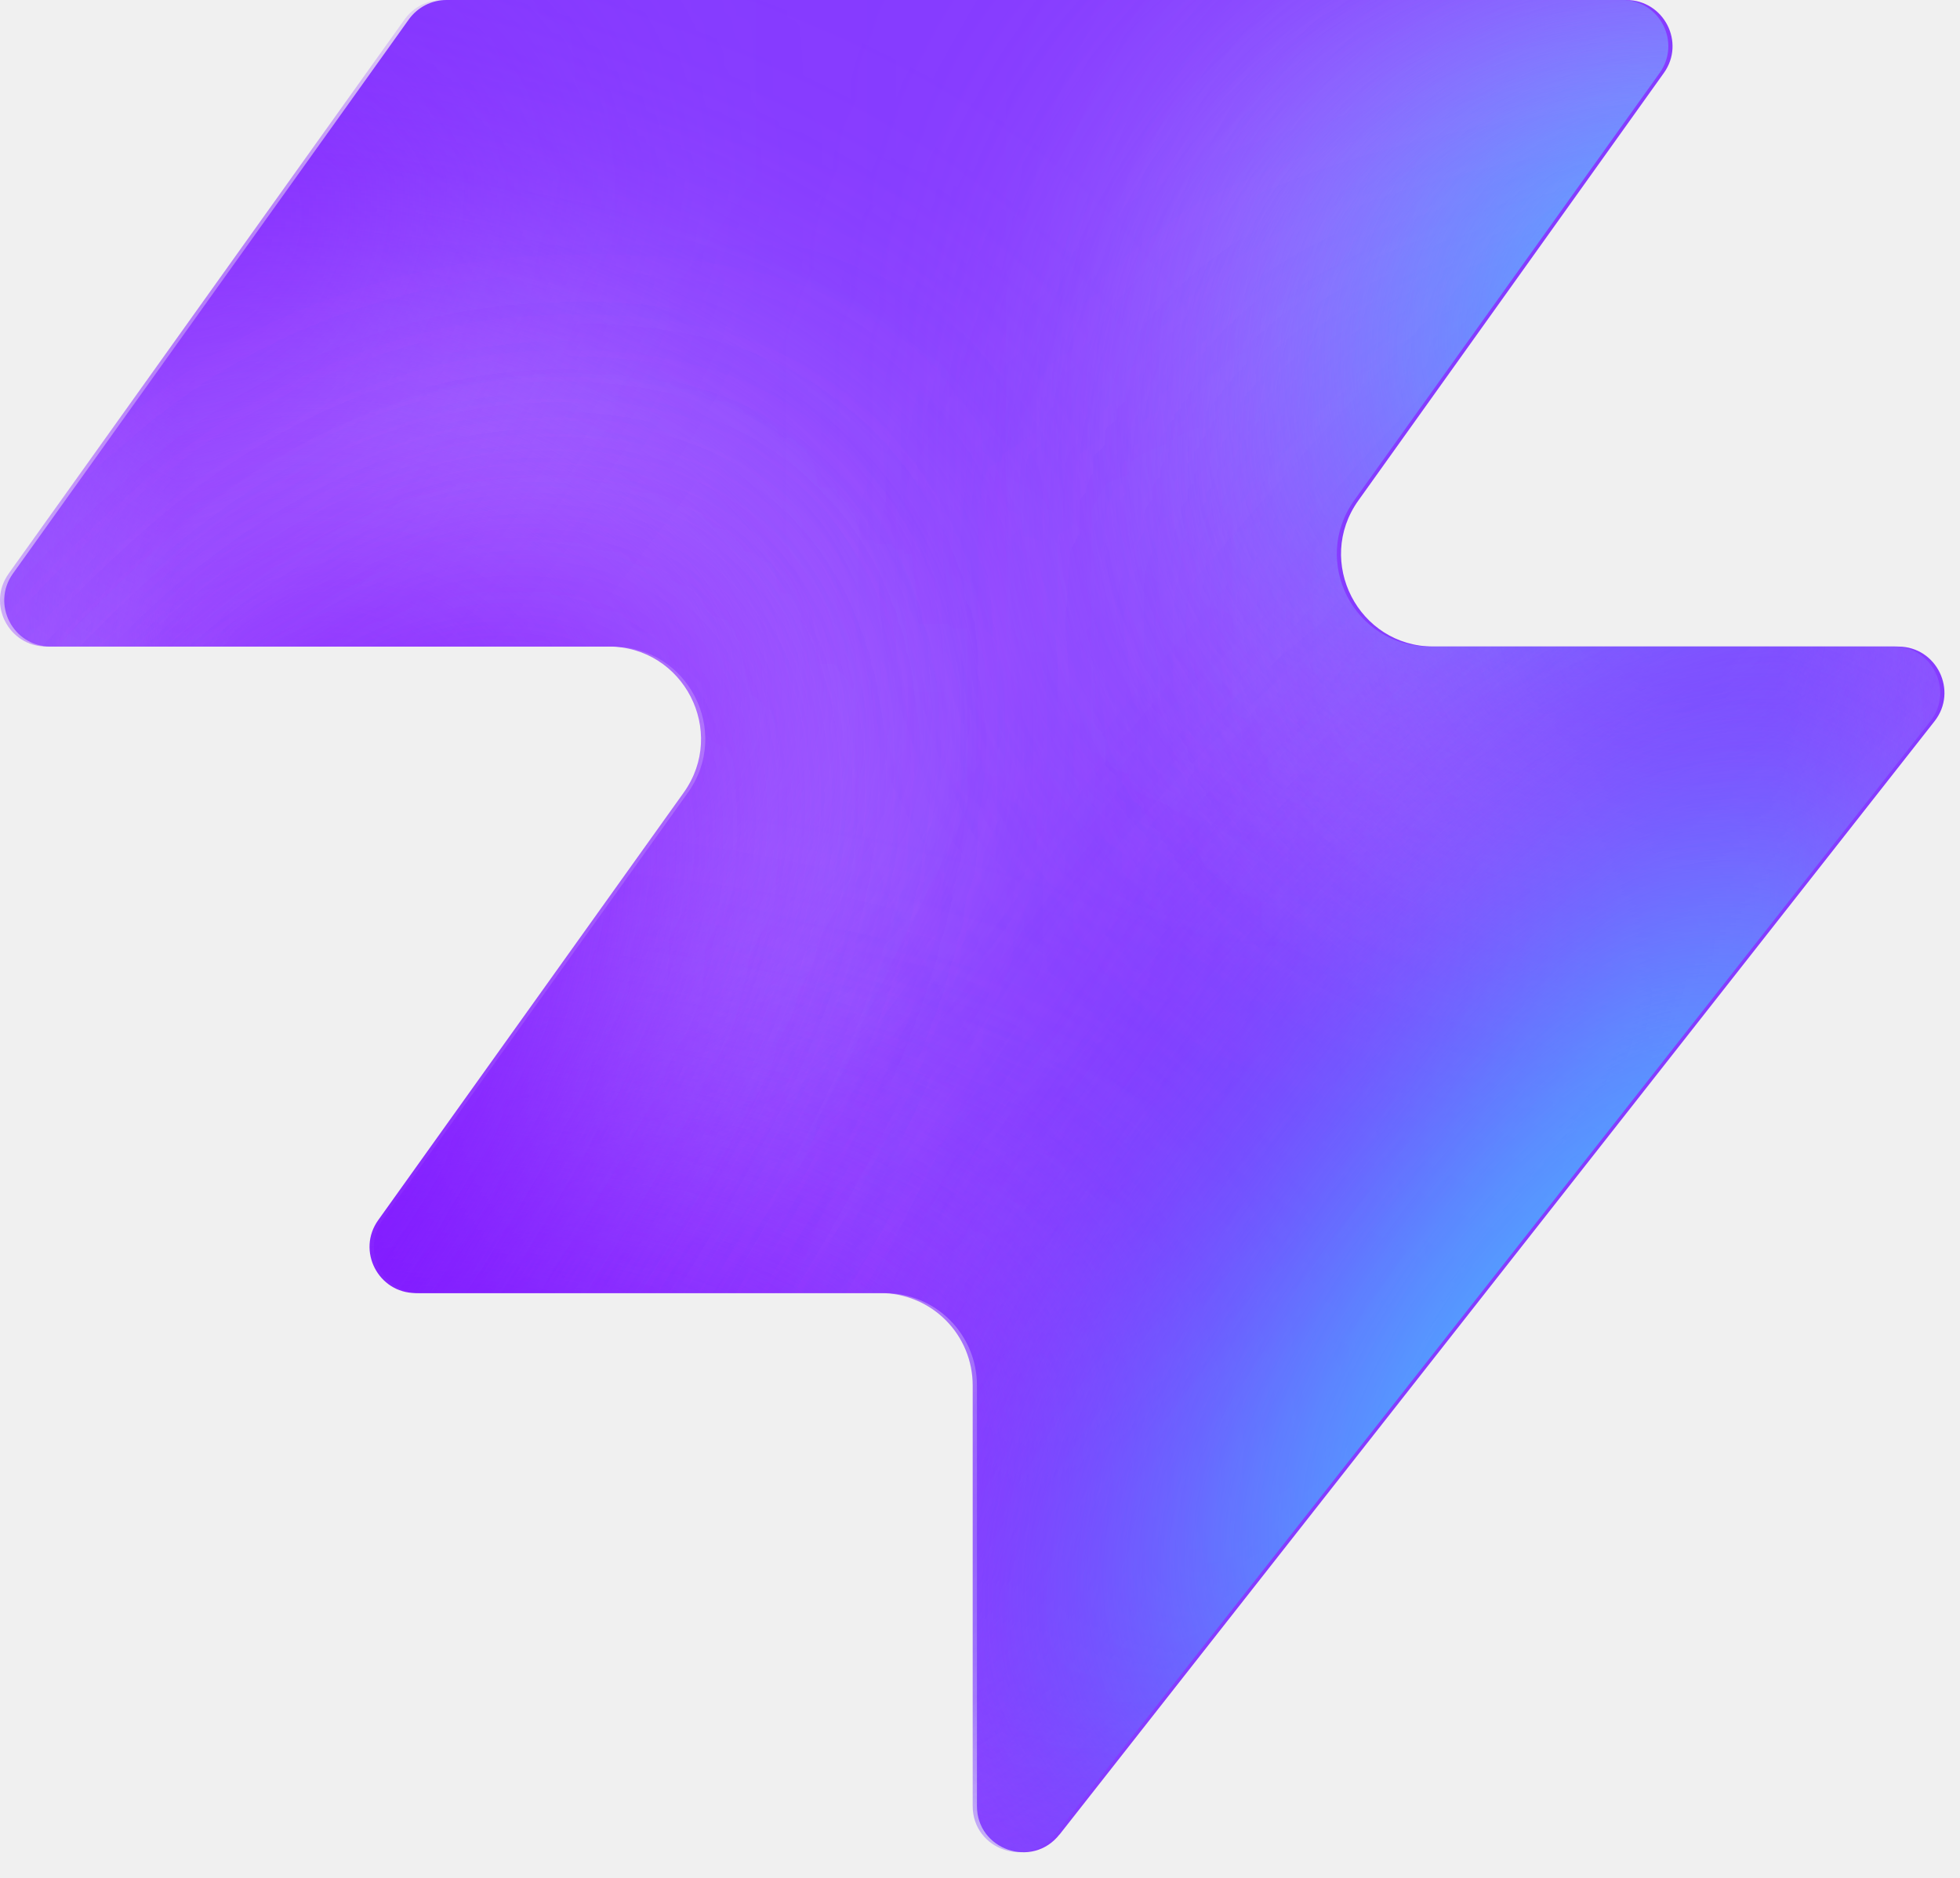
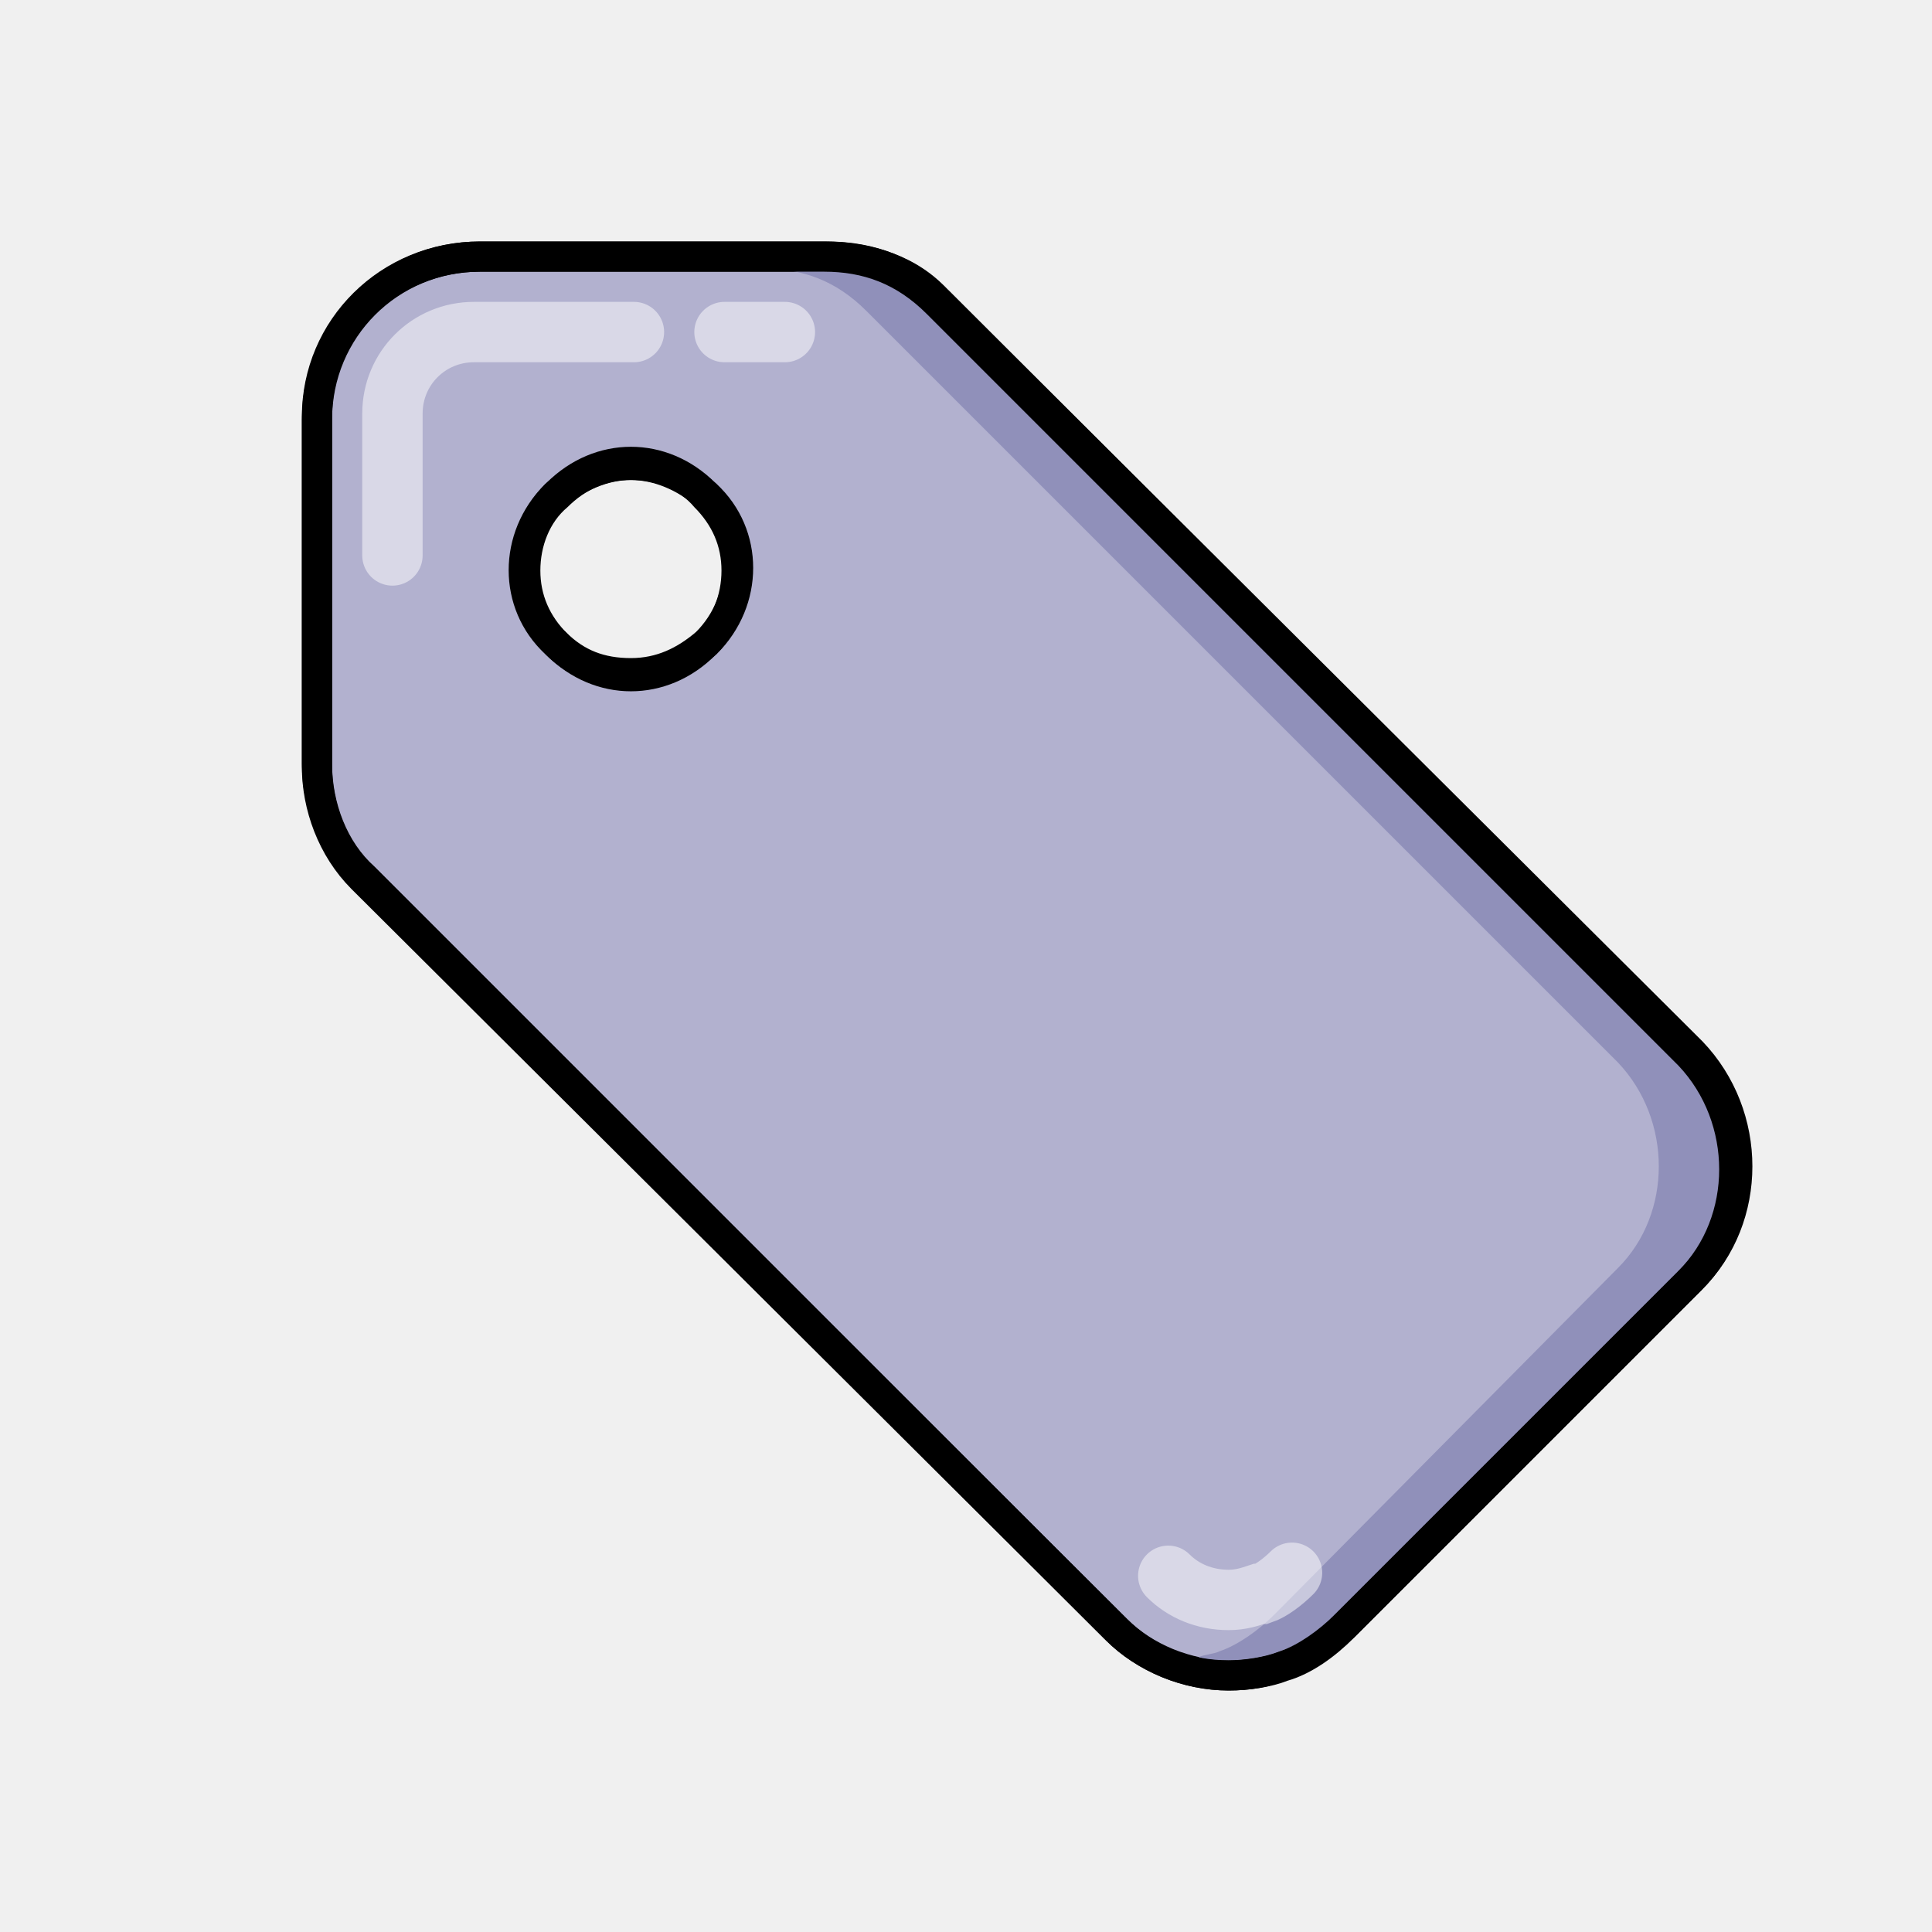
- <svg xmlns="http://www.w3.org/2000/svg" width="48" height="46" fill="none" viewBox="0 0 48 46">
-   <path fill="#863bff" d="M25.946 44.938c-.664.845-2.021.375-2.021-.698V33.937a2.26 2.26 0 0 0-2.262-2.262H10.287c-.92 0-1.456-1.04-.92-1.788l7.48-10.471c1.07-1.497 0-3.578-1.842-3.578H1.237c-.92 0-1.456-1.04-.92-1.788L10.013.474c.214-.297.556-.474.92-.474h28.894c.92 0 1.456 1.04.92 1.788l-7.48 10.471c-1.07 1.498 0 3.579 1.842 3.579h11.377c.943 0 1.473 1.088.89 1.83L25.947 44.94z" style="fill:#863bff;fill:color(display-p3 .525 .23 1);fill-opacity:1" />
-   <mask id="a" width="48" height="46" x="0" y="0" maskUnits="userSpaceOnUse" style="mask-type:alpha">
-     <path fill="#000" d="M25.842 44.938c-.664.844-2.021.375-2.021-.698V33.937a2.26 2.26 0 0 0-2.262-2.262H10.183c-.92 0-1.456-1.04-.92-1.788l7.48-10.471c1.07-1.498 0-3.579-1.842-3.579H1.133c-.92 0-1.456-1.04-.92-1.787L9.91.473c.214-.297.556-.474.92-.474h28.894c.92 0 1.456 1.04.92 1.788l-7.48 10.471c-1.07 1.498 0 3.578 1.842 3.578h11.377c.943 0 1.473 1.088.89 1.832L25.843 44.94z" style="fill:#000;fill-opacity:1" />
-   </mask>
-   <g mask="url(#a)">
-     <g filter="url(#b)">
-       <ellipse cx="5.508" cy="14.704" fill="#ede6ff" rx="5.508" ry="14.704" style="fill:#ede6ff;fill:color(display-p3 .927 .903 1);fill-opacity:1" transform="matrix(.00324 1 1 -.00324 -4.47 31.516)" />
-     </g>
-     <g filter="url(#c)">
-       <ellipse cx="10.399" cy="29.851" fill="#ede6ff" rx="10.399" ry="29.851" style="fill:#ede6ff;fill:color(display-p3 .927 .903 1);fill-opacity:1" transform="matrix(.00324 1 1 -.00324 -39.328 7.883)" />
-     </g>
-     <g filter="url(#d)">
-       <ellipse cx="5.508" cy="30.487" fill="#7e14ff" rx="5.508" ry="30.487" style="fill:#7e14ff;fill:color(display-p3 .492 .077 1);fill-opacity:1" transform="rotate(89.814 -25.913 -14.639)scale(1 -1)" />
-     </g>
-     <g filter="url(#e)">
-       <ellipse cx="5.508" cy="30.599" fill="#7e14ff" rx="5.508" ry="30.599" style="fill:#7e14ff;fill:color(display-p3 .492 .077 1);fill-opacity:1" transform="rotate(89.814 -32.644 -3.334)scale(1 -1)" />
-     </g>
-     <g filter="url(#f)">
-       <ellipse cx="5.508" cy="30.599" fill="#7e14ff" rx="5.508" ry="30.599" style="fill:#7e14ff;fill:color(display-p3 .492 .077 1);fill-opacity:1" transform="matrix(.00324 1 1 -.00324 -34.34 30.47)" />
-     </g>
-     <g filter="url(#g)">
-       <ellipse cx="14.072" cy="22.078" fill="#ede6ff" rx="14.072" ry="22.078" style="fill:#ede6ff;fill:color(display-p3 .927 .903 1);fill-opacity:1" transform="rotate(93.35 24.506 48.493)scale(-1 1)" />
-     </g>
-     <g filter="url(#h)">
-       <ellipse cx="3.47" cy="21.501" fill="#7e14ff" rx="3.47" ry="21.501" style="fill:#7e14ff;fill:color(display-p3 .492 .077 1);fill-opacity:1" transform="rotate(89.009 28.708 47.59)scale(-1 1)" />
-     </g>
-     <g filter="url(#i)">
-       <ellipse cx="3.47" cy="21.501" fill="#7e14ff" rx="3.47" ry="21.501" style="fill:#7e14ff;fill:color(display-p3 .492 .077 1);fill-opacity:1" transform="rotate(89.009 28.708 47.59)scale(-1 1)" />
-     </g>
-     <g filter="url(#j)">
-       <ellipse cx=".387" cy="8.972" fill="#7e14ff" rx="4.407" ry="29.108" style="fill:#7e14ff;fill:color(display-p3 .492 .077 1);fill-opacity:1" transform="rotate(39.51 .387 8.972)" />
-     </g>
-     <g filter="url(#k)">
-       <ellipse cx="47.523" cy="-6.092" fill="#7e14ff" rx="4.407" ry="29.108" style="fill:#7e14ff;fill:color(display-p3 .492 .077 1);fill-opacity:1" transform="rotate(37.892 47.523 -6.092)" />
-     </g>
-     <g filter="url(#l)">
-       <ellipse cx="41.412" cy="6.333" fill="#47bfff" rx="5.971" ry="9.665" style="fill:#47bfff;fill:color(display-p3 .28 .748 1);fill-opacity:1" transform="rotate(37.892 41.412 6.333)" />
-     </g>
-     <g filter="url(#m)">
-       <ellipse cx="-1.879" cy="38.332" fill="#7e14ff" rx="4.407" ry="29.108" style="fill:#7e14ff;fill:color(display-p3 .492 .077 1);fill-opacity:1" transform="rotate(37.892 -1.88 38.332)" />
-     </g>
-     <g filter="url(#n)">
-       <ellipse cx="-1.879" cy="38.332" fill="#7e14ff" rx="4.407" ry="29.108" style="fill:#7e14ff;fill:color(display-p3 .492 .077 1);fill-opacity:1" transform="rotate(37.892 -1.88 38.332)" />
-     </g>
-     <g filter="url(#o)">
-       <ellipse cx="35.651" cy="29.907" fill="#7e14ff" rx="4.407" ry="29.108" style="fill:#7e14ff;fill:color(display-p3 .492 .077 1);fill-opacity:1" transform="rotate(37.892 35.651 29.907)" />
-     </g>
-     <g filter="url(#p)">
-       <ellipse cx="38.418" cy="32.4" fill="#47bfff" rx="5.971" ry="15.297" style="fill:#47bfff;fill:color(display-p3 .28 .748 1);fill-opacity:1" transform="rotate(37.892 38.418 32.4)" />
+ <svg xmlns="http://www.w3.org/2000/svg" width="800px" height="800px" viewBox="0 0 64 64" id="Layer_1" version="1.1" xml:space="preserve">
+   <style type="text/css">
+ 	.st0{fill:#B2B1CF;stroke:#000000;stroke-miterlimit:10;}
+ 	.st1{fill:#9090BA;}
+ 	.st2{opacity:0.5;fill:none;stroke:#FFFFFF;stroke-width:2;stroke-linecap:round;stroke-miterlimit:10;enable-background:new    ;}
+ </style>
+   <path class="st0" d="M40.7,55.5c-1.4,0-2.8-0.6-3.7-1.5L12,29.1c-1-1-1.5-2.4-1.5-3.7V13.9c0-3,2.4-5.4,5.4-5.4h11.5  c1.5,0,2.7,0.5,3.7,1.5L56,34.9c2,2.1,2,5.5,0,7.5L44.5,53.9c-0.6,0.6-1.3,1.1-2,1.3C42,55.4,41.3,55.5,40.7,55.5L40.7,55.5z   M20.9,15.4c-0.9,0-1.8,0.4-2.5,1c-1.4,1.4-1.4,3.6,0,4.9c0.7,0.7,1.5,1,2.5,1s1.8-0.4,2.5-1c1.4-1.4,1.4-3.6,0-4.9  C22.7,15.8,21.8,15.4,20.9,15.4z" />
+   <g>
+     <g>
+       <path class="st1" d="M55.7,35.3l-25-25c-1-1-2.1-1.4-3.4-1.4h-2c1.3,0,2.4,0.4,3.4,1.4l24.9,24.9c1.8,1.9,1.8,5,0,6.8L42.2,53.5    c-0.5,0.5-1.2,1-1.8,1.2c-0.2,0.1-0.5,0.1-0.7,0.2c0.3,0.1,0.7,0.1,1,0.1c0.5,0,1.2-0.1,1.7-0.3c0.6-0.2,1.3-0.6,1.8-1.2L55.7,42    C57.5,40.2,57.5,37.2,55.7,35.3z" />
    </g>
  </g>
-   <defs>
-     <filter id="b" width="60.045" height="41.654" x="-19.77" y="16.149" color-interpolation-filters="sRGB" filterUnits="userSpaceOnUse">
-       <feFlood flood-opacity="0" result="BackgroundImageFix" />
-       <feBlend in="SourceGraphic" in2="BackgroundImageFix" result="shape" />
-       <feGaussianBlur result="effect1_foregroundBlur_2002_17158" stdDeviation="7.659" />
-     </filter>
-     <filter id="c" width="90.34" height="51.437" x="-54.613" y="-7.533" color-interpolation-filters="sRGB" filterUnits="userSpaceOnUse">
-       <feFlood flood-opacity="0" result="BackgroundImageFix" />
-       <feBlend in="SourceGraphic" in2="BackgroundImageFix" result="shape" />
-       <feGaussianBlur result="effect1_foregroundBlur_2002_17158" stdDeviation="7.659" />
-     </filter>
-     <filter id="d" width="79.355" height="29.4" x="-49.64" y="2.03" color-interpolation-filters="sRGB" filterUnits="userSpaceOnUse">
-       <feFlood flood-opacity="0" result="BackgroundImageFix" />
-       <feBlend in="SourceGraphic" in2="BackgroundImageFix" result="shape" />
-       <feGaussianBlur result="effect1_foregroundBlur_2002_17158" stdDeviation="4.596" />
-     </filter>
-     <filter id="e" width="79.579" height="29.4" x="-45.045" y="20.029" color-interpolation-filters="sRGB" filterUnits="userSpaceOnUse">
-       <feFlood flood-opacity="0" result="BackgroundImageFix" />
-       <feBlend in="SourceGraphic" in2="BackgroundImageFix" result="shape" />
-       <feGaussianBlur result="effect1_foregroundBlur_2002_17158" stdDeviation="4.596" />
-     </filter>
-     <filter id="f" width="79.579" height="29.4" x="-43.513" y="21.178" color-interpolation-filters="sRGB" filterUnits="userSpaceOnUse">
-       <feFlood flood-opacity="0" result="BackgroundImageFix" />
-       <feBlend in="SourceGraphic" in2="BackgroundImageFix" result="shape" />
-       <feGaussianBlur result="effect1_foregroundBlur_2002_17158" stdDeviation="4.596" />
-     </filter>
-     <filter id="g" width="74.749" height="58.852" x="15.756" y="-17.901" color-interpolation-filters="sRGB" filterUnits="userSpaceOnUse">
-       <feFlood flood-opacity="0" result="BackgroundImageFix" />
-       <feBlend in="SourceGraphic" in2="BackgroundImageFix" result="shape" />
-       <feGaussianBlur result="effect1_foregroundBlur_2002_17158" stdDeviation="7.659" />
-     </filter>
-     <filter id="h" width="61.377" height="25.362" x="23.548" y="2.284" color-interpolation-filters="sRGB" filterUnits="userSpaceOnUse">
-       <feFlood flood-opacity="0" result="BackgroundImageFix" />
-       <feBlend in="SourceGraphic" in2="BackgroundImageFix" result="shape" />
-       <feGaussianBlur result="effect1_foregroundBlur_2002_17158" stdDeviation="4.596" />
-     </filter>
-     <filter id="i" width="61.377" height="25.362" x="23.548" y="2.284" color-interpolation-filters="sRGB" filterUnits="userSpaceOnUse">
-       <feFlood flood-opacity="0" result="BackgroundImageFix" />
-       <feBlend in="SourceGraphic" in2="BackgroundImageFix" result="shape" />
-       <feGaussianBlur result="effect1_foregroundBlur_2002_17158" stdDeviation="4.596" />
-     </filter>
-     <filter id="j" width="56.045" height="63.649" x="-27.636" y="-22.853" color-interpolation-filters="sRGB" filterUnits="userSpaceOnUse">
-       <feFlood flood-opacity="0" result="BackgroundImageFix" />
-       <feBlend in="SourceGraphic" in2="BackgroundImageFix" result="shape" />
-       <feGaussianBlur result="effect1_foregroundBlur_2002_17158" stdDeviation="4.596" />
-     </filter>
-     <filter id="k" width="54.814" height="64.646" x="20.116" y="-38.415" color-interpolation-filters="sRGB" filterUnits="userSpaceOnUse">
-       <feFlood flood-opacity="0" result="BackgroundImageFix" />
-       <feBlend in="SourceGraphic" in2="BackgroundImageFix" result="shape" />
-       <feGaussianBlur result="effect1_foregroundBlur_2002_17158" stdDeviation="4.596" />
-     </filter>
-     <filter id="l" width="33.541" height="35.313" x="24.641" y="-11.323" color-interpolation-filters="sRGB" filterUnits="userSpaceOnUse">
-       <feFlood flood-opacity="0" result="BackgroundImageFix" />
-       <feBlend in="SourceGraphic" in2="BackgroundImageFix" result="shape" />
-       <feGaussianBlur result="effect1_foregroundBlur_2002_17158" stdDeviation="4.596" />
-     </filter>
-     <filter id="m" width="54.814" height="64.646" x="-29.286" y="6.009" color-interpolation-filters="sRGB" filterUnits="userSpaceOnUse">
-       <feFlood flood-opacity="0" result="BackgroundImageFix" />
-       <feBlend in="SourceGraphic" in2="BackgroundImageFix" result="shape" />
-       <feGaussianBlur result="effect1_foregroundBlur_2002_17158" stdDeviation="4.596" />
-     </filter>
-     <filter id="n" width="54.814" height="64.646" x="-29.286" y="6.009" color-interpolation-filters="sRGB" filterUnits="userSpaceOnUse">
-       <feFlood flood-opacity="0" result="BackgroundImageFix" />
-       <feBlend in="SourceGraphic" in2="BackgroundImageFix" result="shape" />
-       <feGaussianBlur result="effect1_foregroundBlur_2002_17158" stdDeviation="4.596" />
-     </filter>
-     <filter id="o" width="54.814" height="64.646" x="8.244" y="-2.416" color-interpolation-filters="sRGB" filterUnits="userSpaceOnUse">
-       <feFlood flood-opacity="0" result="BackgroundImageFix" />
-       <feBlend in="SourceGraphic" in2="BackgroundImageFix" result="shape" />
-       <feGaussianBlur result="effect1_foregroundBlur_2002_17158" stdDeviation="4.596" />
-     </filter>
-     <filter id="p" width="39.409" height="43.623" x="18.713" y="10.588" color-interpolation-filters="sRGB" filterUnits="userSpaceOnUse">
-       <feFlood flood-opacity="0" result="BackgroundImageFix" />
-       <feBlend in="SourceGraphic" in2="BackgroundImageFix" result="shape" />
-       <feGaussianBlur result="effect1_foregroundBlur_2002_17158" stdDeviation="4.596" />
-     </filter>
-   </defs>
+   <path class="st2" d="M42.8,52.1c-0.3,0.3-0.7,0.6-1,0.7h-0.1c-0.3,0.1-0.6,0.2-1,0.2c-0.8,0-1.5-0.3-2-0.8" />
+   <line class="st2" x1="24" x2="26" y1="11" y2="11" />
+   <path class="st2" d="M13,18.4v-4.7c0-1.5,1.2-2.7,2.7-2.7H21" />
+   <path d="M27.3,9c1.3,0,2.4,0.4,3.4,1.4l24.9,24.9c1.8,1.9,1.8,5,0,6.8L44.2,53.5c-0.5,0.5-1.2,1-1.8,1.2c-0.5,0.2-1.2,0.3-1.7,0.3  l0,0c-1.2,0-2.4-0.4-3.4-1.4L12.4,28.7c-0.9-0.8-1.4-2.1-1.4-3.4V13.8c0-2.7,2.2-4.8,4.9-4.8H27.3L27.3,9 M20.9,22.9  c1,0,2-0.4,2.8-1.2c1.6-1.6,1.6-4.1,0-5.7c-0.8-0.8-1.8-1.2-2.8-1.2s-2,0.4-2.8,1.2c-1.6,1.6-1.6,4.1,0,5.7  C18.9,22.5,19.9,22.9,20.9,22.9 M27.3,8L27.3,8H15.9c-3.3,0-5.9,2.6-5.9,5.8v11.5c0,1.5,0.6,3.1,1.7,4.1l24.9,24.9  c1.1,1.1,2.6,1.7,4.1,1.7c0.7,0,1.4-0.1,2-0.4c0.8-0.3,1.5-0.8,2.2-1.4l11.5-11.5c2.2-2.2,2.2-5.9,0-8.2l-25-24.9  C30.4,8.5,28.9,8,27.3,8L27.3,8z M20.9,21.9c-0.8,0-1.6-0.3-2.1-0.9c-0.6-0.6-0.9-1.3-0.9-2.1c0-0.8,0.3-1.6,0.9-2.1  c0.6-0.6,1.3-0.9,2.1-0.9c0.8,0,1.6,0.3,2.1,0.9c0.6,0.6,0.9,1.3,0.9,2.1c0,0.8-0.3,1.6-0.9,2.1C22.5,21.6,21.7,21.9,20.9,21.9  L20.9,21.9z" />
</svg>
